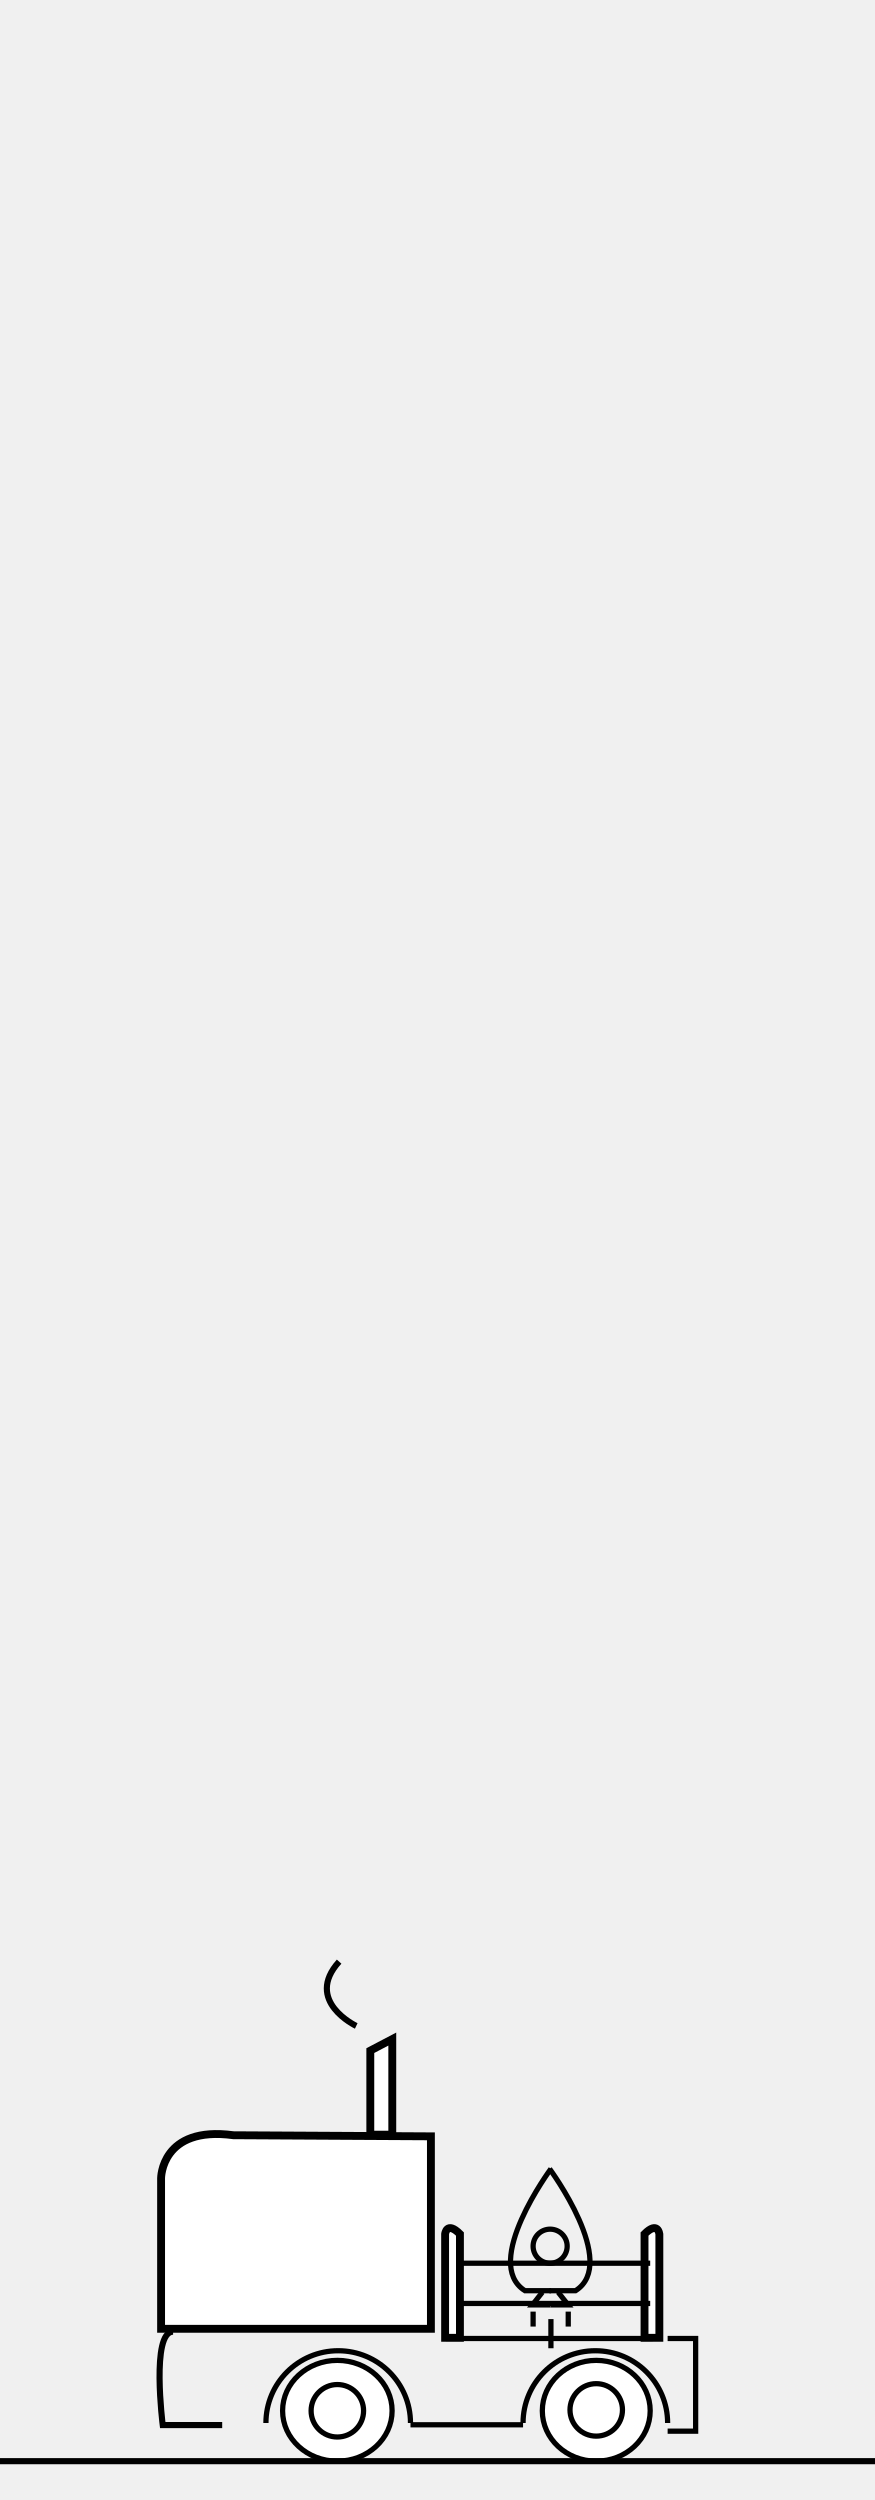
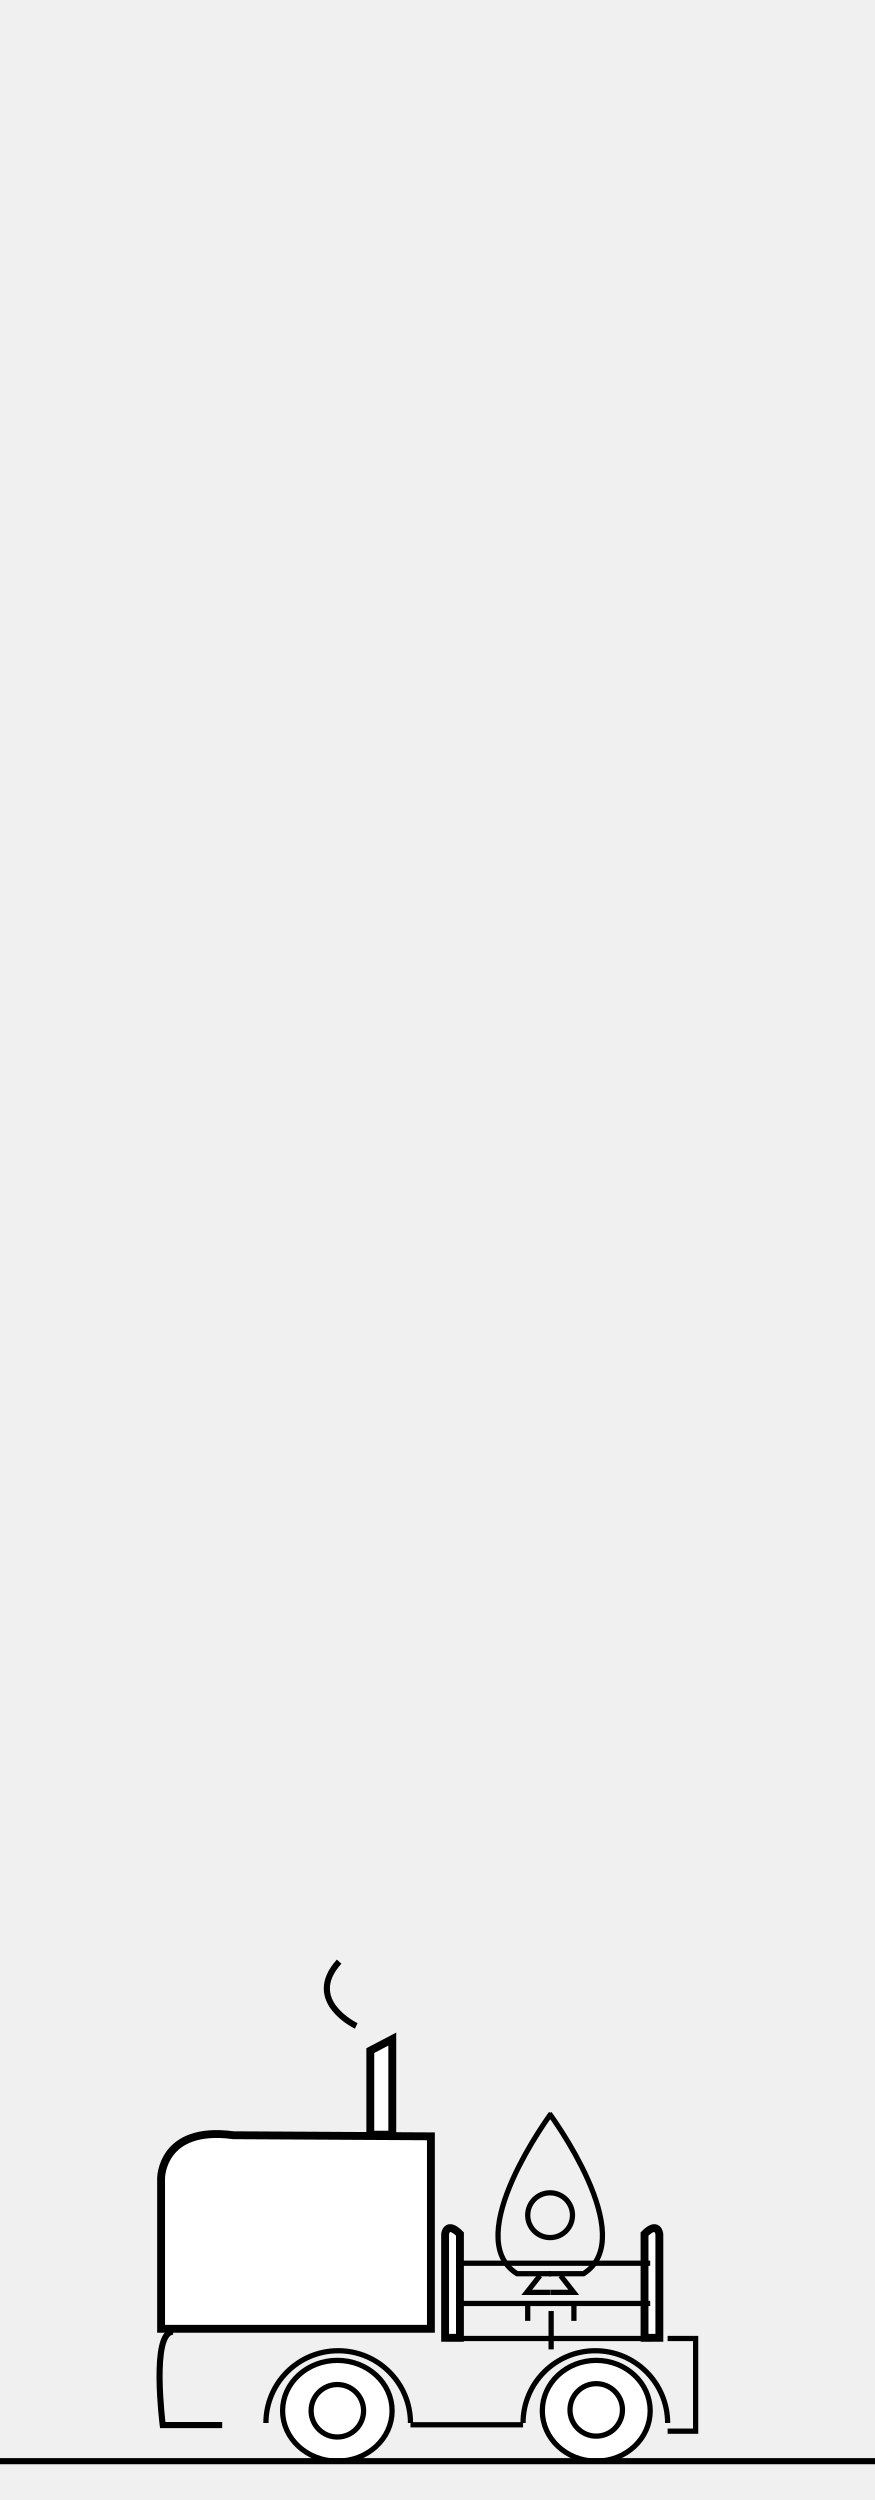
<svg xmlns="http://www.w3.org/2000/svg" version="1.1" id="truck" x="0px" y="0px" viewBox="0 0 1000 2858.417" enable-background="new 0 0 1000 2858.417" xml:space="preserve">
  <path fill="#FFFFFF" stroke="#000000" stroke-width="9" stroke-miterlimit="10" d="M184.182,2662.68v-93.895v-78.246  c0,0,0-60.361,82.717-49.184l225.796,1.258v220.066H184.182z" />
  <path fill="#FFFFFF" stroke="#000000" stroke-width="9" stroke-miterlimit="10" d="M508.933,2554.297c0,0,1.693-15.254,16.948,0  v118.645h-16.948V2554.297z" />
  <path fill="#FFFFFF" stroke="#000000" stroke-width="9" stroke-miterlimit="10" d="M753.88,2554.297c0,0-1.693-15.254-16.948,0  v118.645h16.948V2554.297z" />
  <ellipse fill="#FFFFFF" stroke="#000000" stroke-width="6" stroke-miterlimit="10" cx="681.737" cy="2756.4" rx="61.669" ry="57.627" />
  <ellipse fill="#FFFFFF" stroke="#000000" stroke-width="6" stroke-miterlimit="10" cx="385.712" cy="2756.4" rx="62.61" ry="57.627" />
  <path display="none" fill="#FFFFFF" stroke="#000000" stroke-width="5" stroke-miterlimit="10" d="M763.88,2435.942  c0,0,33.019-4.066,41.493,9.831v49.491h-58.441c0,0,7.086-29.49-9.609-49.491c0,0-57.373-57.966-125.17,0  c0,0-22.034,22.287,0,47.711l-150.847,1.78c0,0-0.067-39.66-16.983-49.491s-55.898-56.271-125.39,0c0,0-27.085,41.355-8.475,49.491  h-62.712c0,0-11.865-97.576,10.169-82.322l497.491-1.619L763.88,2435.942z" />
  <path fill="none" stroke="#000000" stroke-width="6" stroke-miterlimit="10" d="M304.052,2770.4  c0-45.643,37.001-82.644,82.644-82.644s82.644,37.001,82.644,82.644" />
  <path fill="none" stroke="#000000" stroke-width="6" stroke-miterlimit="10" d="M763.339,2770.4  c0-45.643-37.001-82.644-82.644-82.644s-82.644,37.001-82.644,82.644" />
  <line fill="none" stroke="#000000" stroke-width="6" stroke-miterlimit="10" x1="509.933" y1="2673.756" x2="746.406" y2="2673.756" />
  <line fill="none" stroke="#000000" stroke-width="6" stroke-miterlimit="10" x1="469.339" y1="2772.417" x2="598.052" y2="2772.417" />
  <path fill="none" stroke="#000000" stroke-width="7" stroke-miterlimit="10" d="M254.052,2772.721h-56.137h-11.864  c0,0-13.56-106.779,11.864-106.779" />
  <path fill="none" stroke="#000000" stroke-width="6" stroke-miterlimit="10" d="M753.88,2672.942" />
  <polyline fill="none" stroke="#000000" stroke-width="6" stroke-miterlimit="10" points="763.339,2779.721 795.373,2779.721   795.373,2673.756 763.339,2673.756 " />
  <polygon fill="#FFFFFF" stroke="#000000" stroke-width="9" stroke-miterlimit="10" points="423.392,2440.73 423.392,2344.599   448.52,2331.409 448.52,2440.73 " />
  <g id="rocket">
-     <path fill="none" stroke="#010101" stroke-width="6" stroke-miterlimit="10" d="M629.907,2479.741   c0,0-79.741,107.715-29.731,139.348H630.1" />
-     <path fill="none" stroke="#010101" stroke-width="6" stroke-miterlimit="10" d="M628.342,2479.741   c0,0,79.738,107.715,29.726,139.348h-29.918" />
+     <path fill="none" stroke="#010101" stroke-width="6" stroke-miterlimit="10" d="M630.154,2416.469   c0,0-104.826,141.6-39.084,183.183h39.337" />
+     <path fill="none" stroke="#010101" stroke-width="6" stroke-miterlimit="10" d="M628.096,2416.469   c0,0,104.822,141.6,39.077,183.183h-39.329" />
    <g id="Layer_3_1_">
-       <circle fill="none" stroke="#010101" stroke-width="6" stroke-miterlimit="10" cx="629.006" cy="2568.222" r="19.475" />
-       <polyline fill="none" stroke="#010101" stroke-width="6" stroke-miterlimit="10" points="620.149,2620.798 608.741,2635.33     629.083,2635.33   " />
-       <polyline fill="none" stroke="#010101" stroke-width="6" stroke-miterlimit="10" points="638.149,2620.798 649.557,2635.33     629.215,2635.33   " />
-       <line fill="none" stroke="#010101" stroke-width="6" stroke-miterlimit="10" x1="609.529" y1="2643.02" x2="609.529" y2="2660.12" />
-       <line fill="none" stroke="#010101" stroke-width="6" stroke-miterlimit="10" x1="629.907" y1="2651.574" x2="629.907" y2="2684.916" />
-       <line fill="none" stroke="#010101" stroke-width="6" stroke-miterlimit="10" x1="649.707" y1="2643.02" x2="649.707" y2="2660.12" />
+       <circle fill="none" stroke="#010101" stroke-width="6" stroke-miterlimit="10" cx="628.969" cy="2532.784" r="25.602" />
+       <polyline fill="none" stroke="#010101" stroke-width="6" stroke-miterlimit="10" points="617.326,2601.9 602.33,2621.002     629.07,2621.002   " />
+       <polyline fill="none" stroke="#010101" stroke-width="6" stroke-miterlimit="10" points="640.989,2601.9 655.984,2621.002     629.244,2621.002   " />
+       <line fill="none" stroke="#010101" stroke-width="6" stroke-miterlimit="10" x1="603.365" y1="2631.112" x2="603.365" y2="2653.59" />
+       <line fill="none" stroke="#010101" stroke-width="6" stroke-miterlimit="10" x1="630.154" y1="2642.357" x2="630.154" y2="2686.187" />
+       <line fill="none" stroke="#010101" stroke-width="6" stroke-miterlimit="10" x1="656.183" y1="2631.112" x2="656.183" y2="2653.59" />
    </g>
  </g>
  <line fill="none" stroke="#000000" stroke-width="6" stroke-miterlimit="10" x1="525.881" y1="2587.697" x2="743.406" y2="2587.697" />
  <line fill="none" stroke="#000000" stroke-width="6" stroke-miterlimit="10" x1="525.881" y1="2633.697" x2="743.406" y2="2633.697" />
  <circle fill="none" stroke="#000000" stroke-width="6" stroke-miterlimit="10" cx="385.712" cy="2756.4" r="30" />
  <circle fill="none" stroke="#000000" stroke-width="6" stroke-miterlimit="10" cx="681.712" cy="2755.4" r="30" />
  <path display="none" fill="#FFFFFF" stroke="#000000" stroke-width="6" stroke-miterlimit="10" d="M213.356,2292.518v-59.322  c0,0,13.56-28.814,32.204-22.034l45.763-0.033v81.389H213.356z" />
  <path fill="none" stroke="#000000" stroke-width="7" stroke-miterlimit="10" d="M407.303,2316.385c0,0-60.097-28.542-19.563-73.528" />
  <line fill="none" stroke="#000000" stroke-width="7" stroke-miterlimit="10" x1="0" y1="2814.027" x2="1058.085" y2="2814.027" />
</svg>
